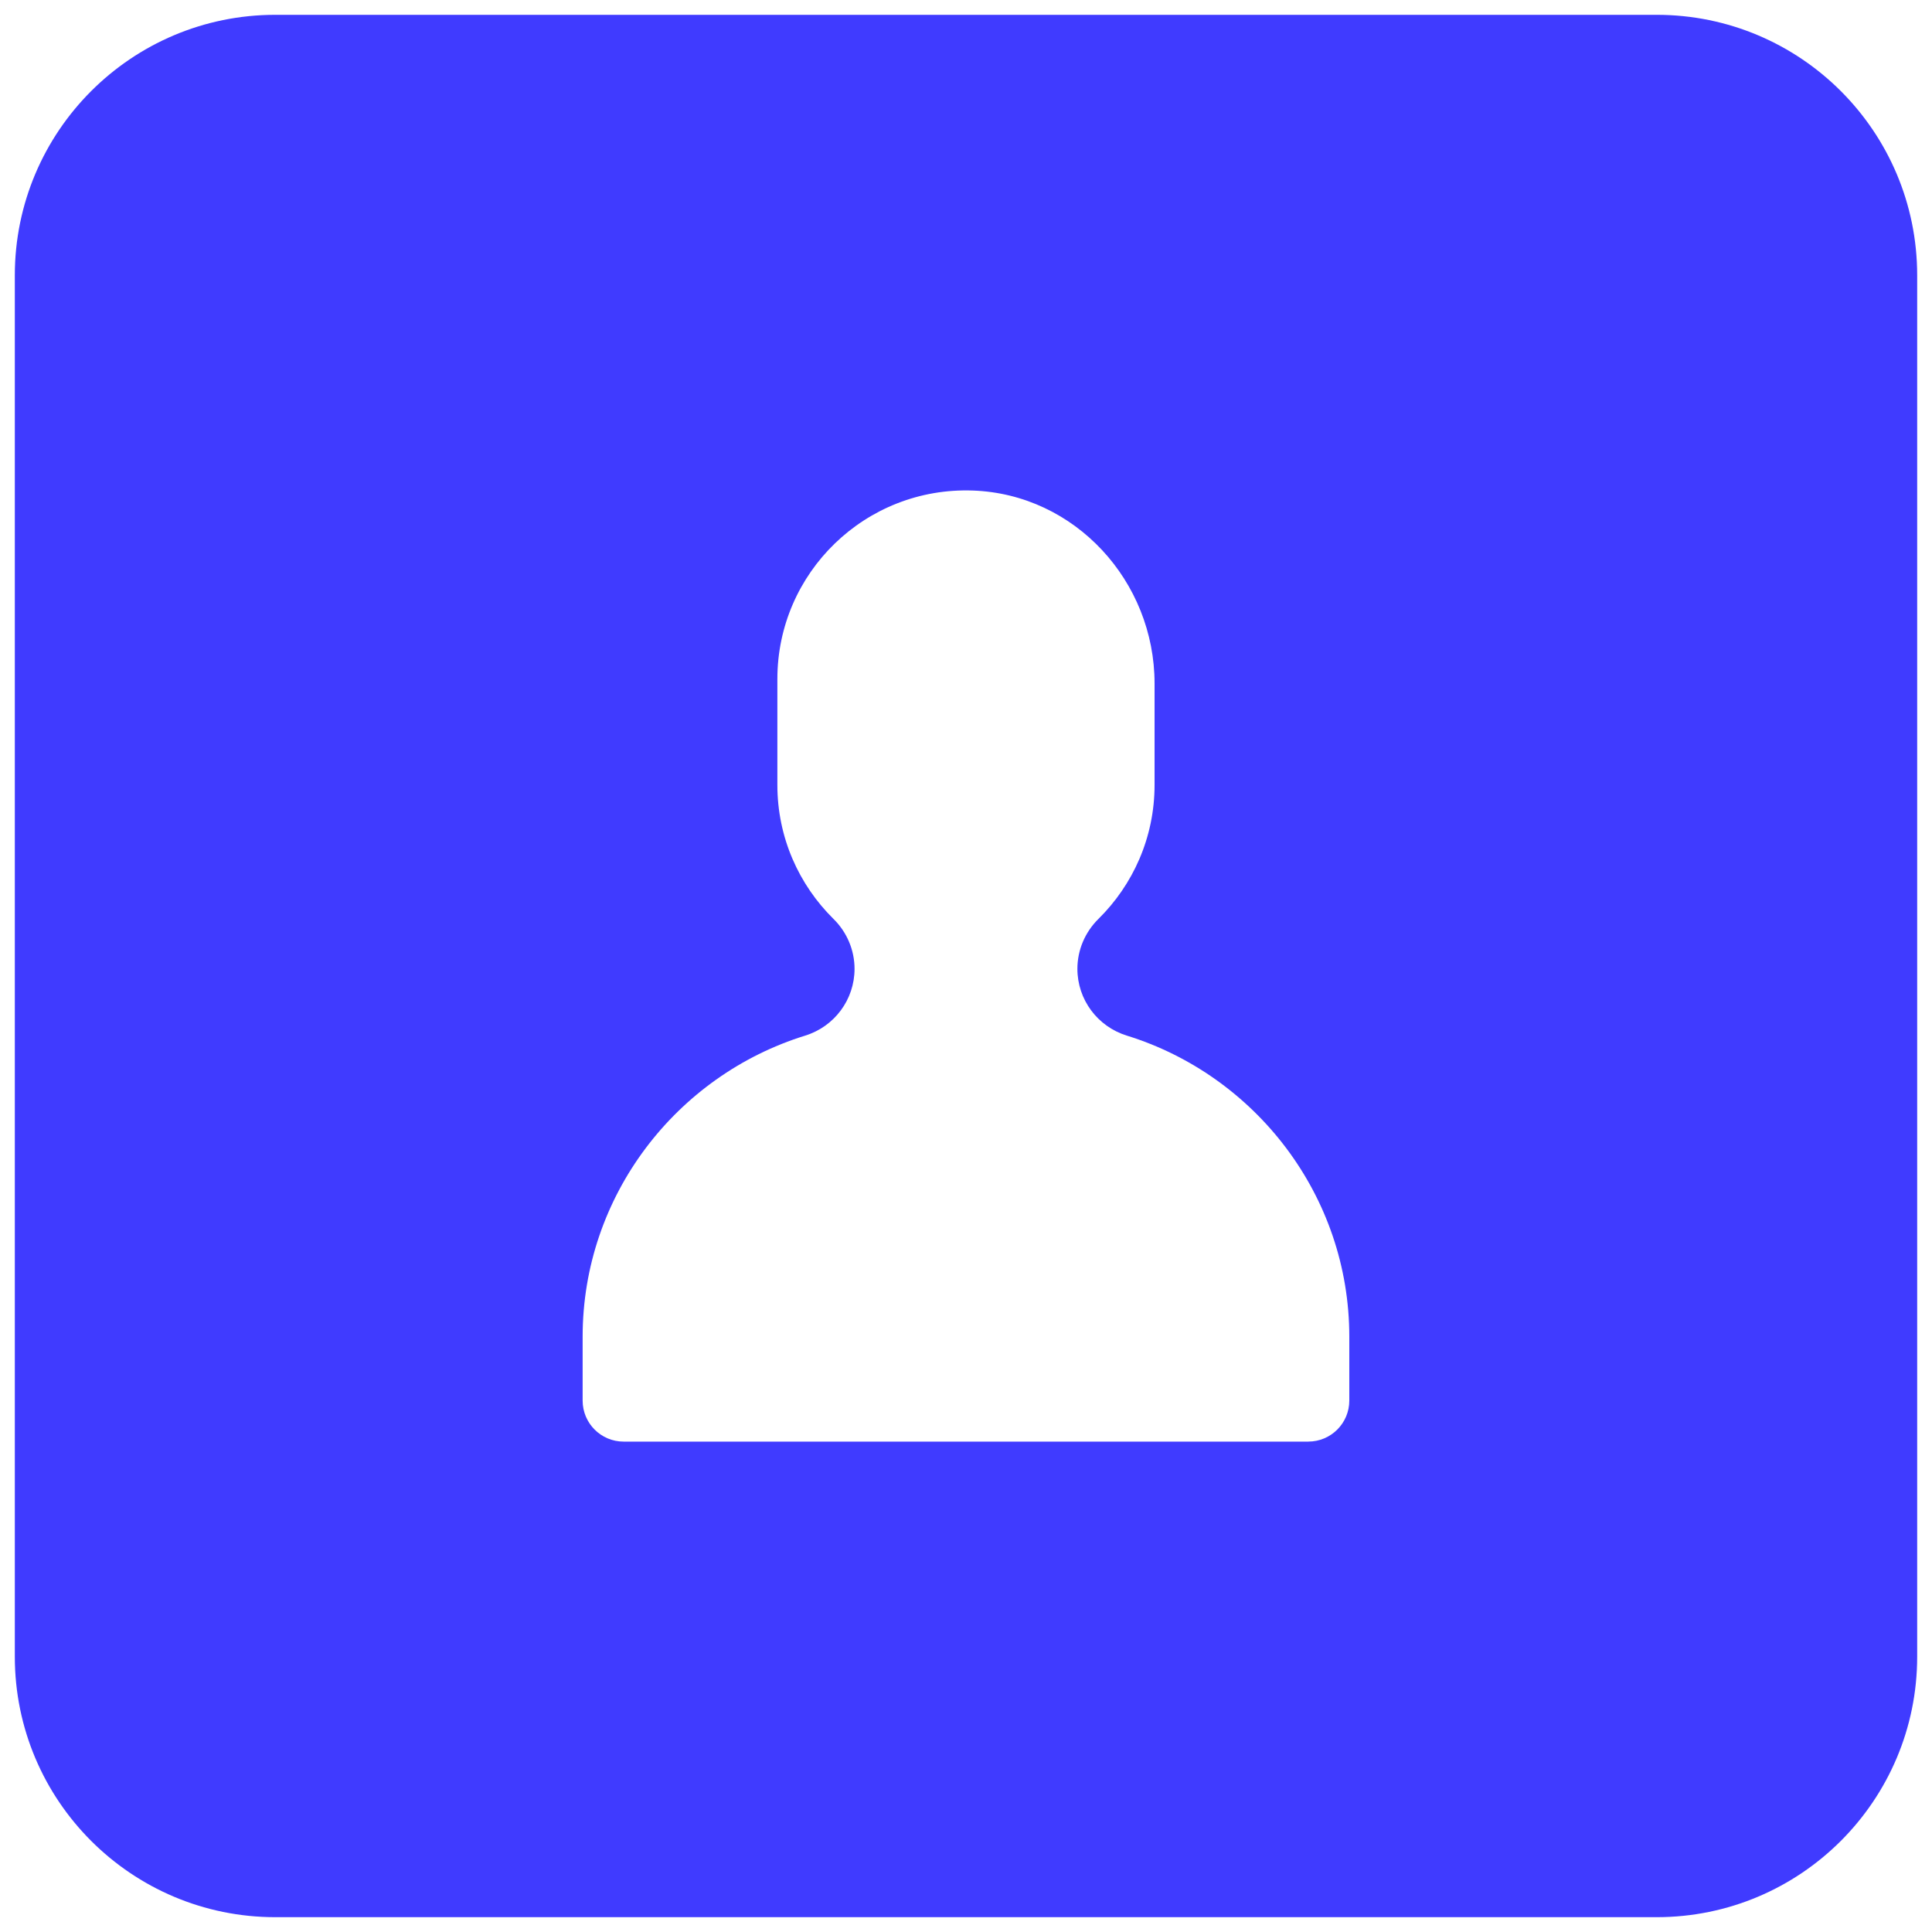
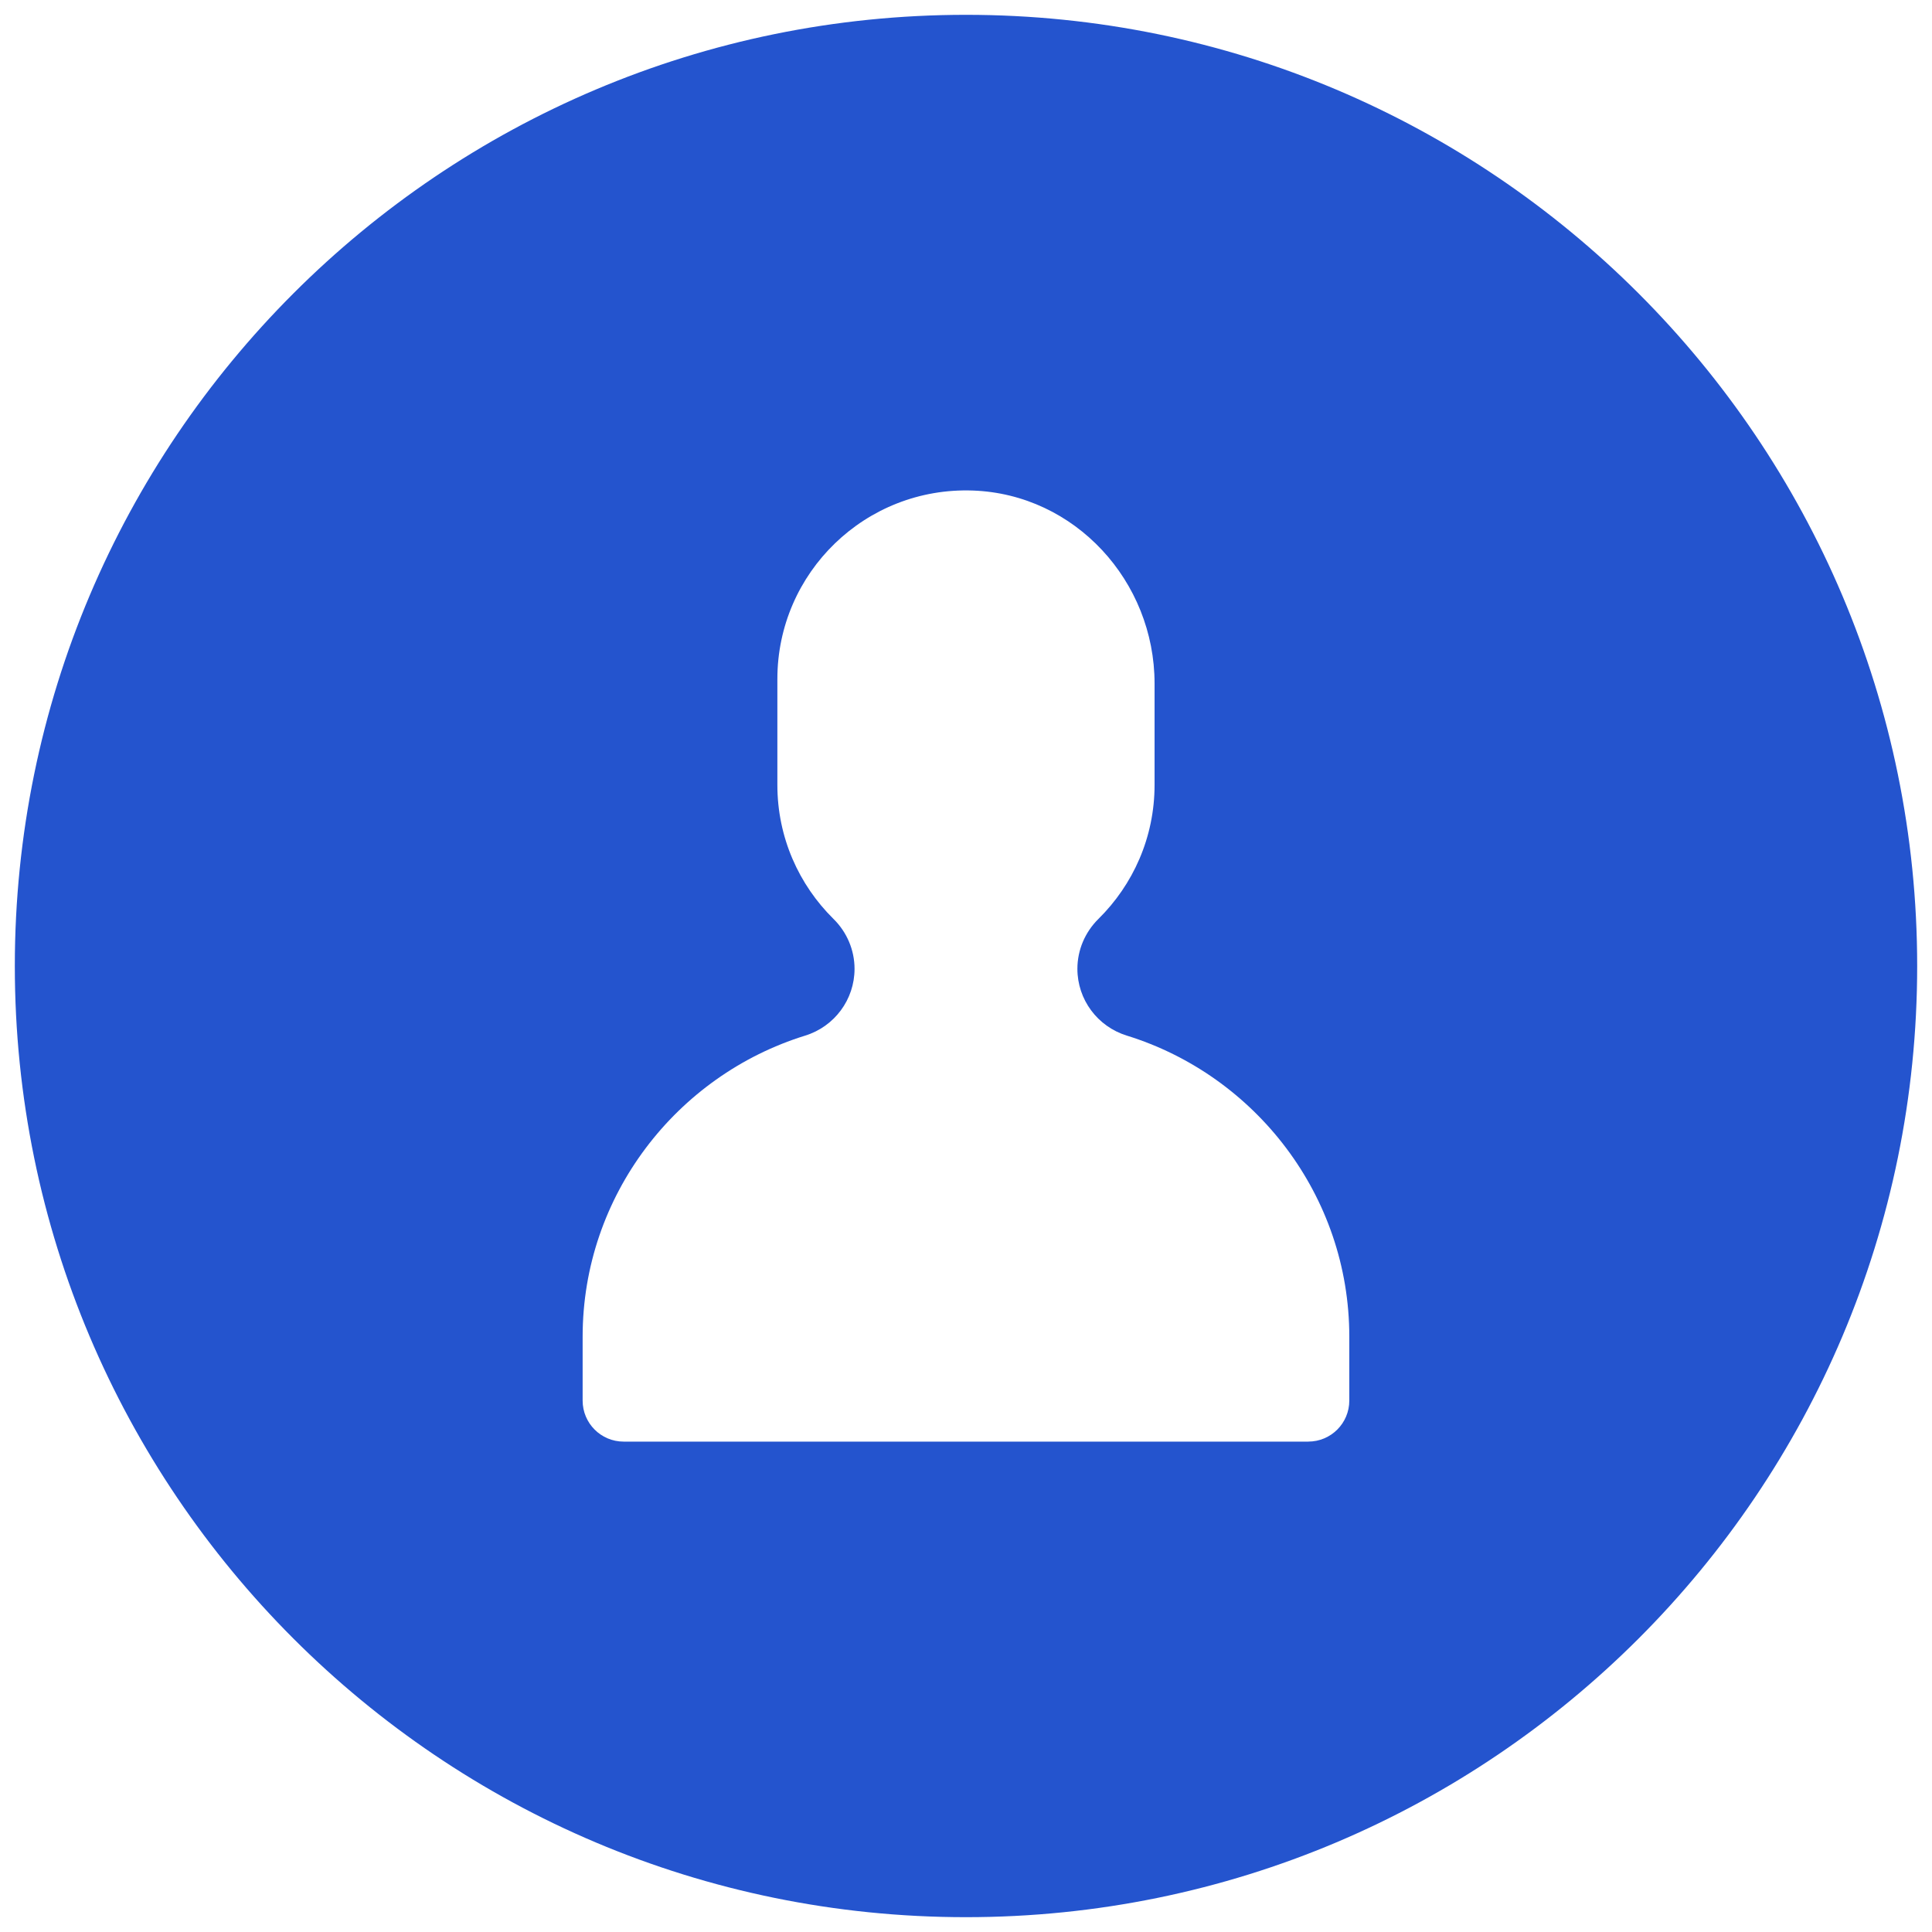
<svg xmlns="http://www.w3.org/2000/svg" version="1.1" width="256" height="256" viewBox="0 0 256 256" xml:space="preserve">
  <defs>
</defs>
  <g transform="translate(128 128) scale(0.72 0.72)" style="">
    <g style="stroke: none; stroke-width: 0; stroke-dasharray: none; stroke-linecap: butt; stroke-linejoin: miter; stroke-miterlimit: 10; fill: none; fill-rule: nonzero; opacity: 1;" transform="translate(-175.05 -175.05) scale(3.89 3.89)">
-       <path d="M 77.675 90 H 12.325 C 5.518 90 0 84.482 0 77.675 V 12.325 C 0 5.518 5.518 0 12.325 0 h 65.351 C 84.482 0 90 5.518 90 12.325 v 65.351 C 90 84.482 84.482 90 77.675 90 z" style="stroke: none; stroke-width: 1; stroke-dasharray: none; stroke-linecap: butt; stroke-linejoin: miter; stroke-miterlimit: 10; fill: rgb(64,59,255); fill-rule: nonzero; opacity: 1;" transform=" matrix(1 0 0 1 0 0) " stroke-linecap="round" />
+       <circle cx="45" cy="45" r="45" style="stroke: none; stroke-width: 1; stroke-dasharray: none; stroke-linecap: butt; stroke-linejoin: miter; stroke-miterlimit: 10; fill: rgb(36,84,206); fill-rule: nonzero; opacity: 1;" transform="  matrix(1 0 0 1 0 0) " />
      <path d="M 61.194 67.5 c 1.072 0 1.94 -0.869 1.94 -1.94 v -3.024 c 0 -6.676 -4.448 -12.361 -10.527 -14.243 c -1.388 -0.43 -2.337 -1.707 -2.337 -3.159 v 0 c 0 -0.889 0.362 -1.736 0.994 -2.36 c 1.638 -1.616 2.657 -3.856 2.657 -6.34 l 0 -4.798 c 0 -4.838 -3.762 -8.958 -8.597 -9.13 c -5.076 -0.18 -9.248 3.881 -9.248 8.917 v 5.012 c 0 2.483 1.019 4.724 2.657 6.34 c 0.633 0.624 0.994 1.471 0.994 2.36 v 0 c 0 1.453 -0.95 2.73 -2.337 3.159 c -6.079 1.882 -10.527 7.567 -10.527 14.243 v 3.024 c 0 1.072 0.869 1.94 1.94 1.94 H 61.194 z" style="stroke: none; stroke-width: 1; stroke-dasharray: none; stroke-linecap: butt; stroke-linejoin: miter; stroke-miterlimit: 10; fill: rgb(255,255,255); fill-rule: nonzero; opacity: 1;" transform=" matrix(1 0 0 1 0 0) " stroke-linecap="round" />
    </g>
  </g>
</svg>
